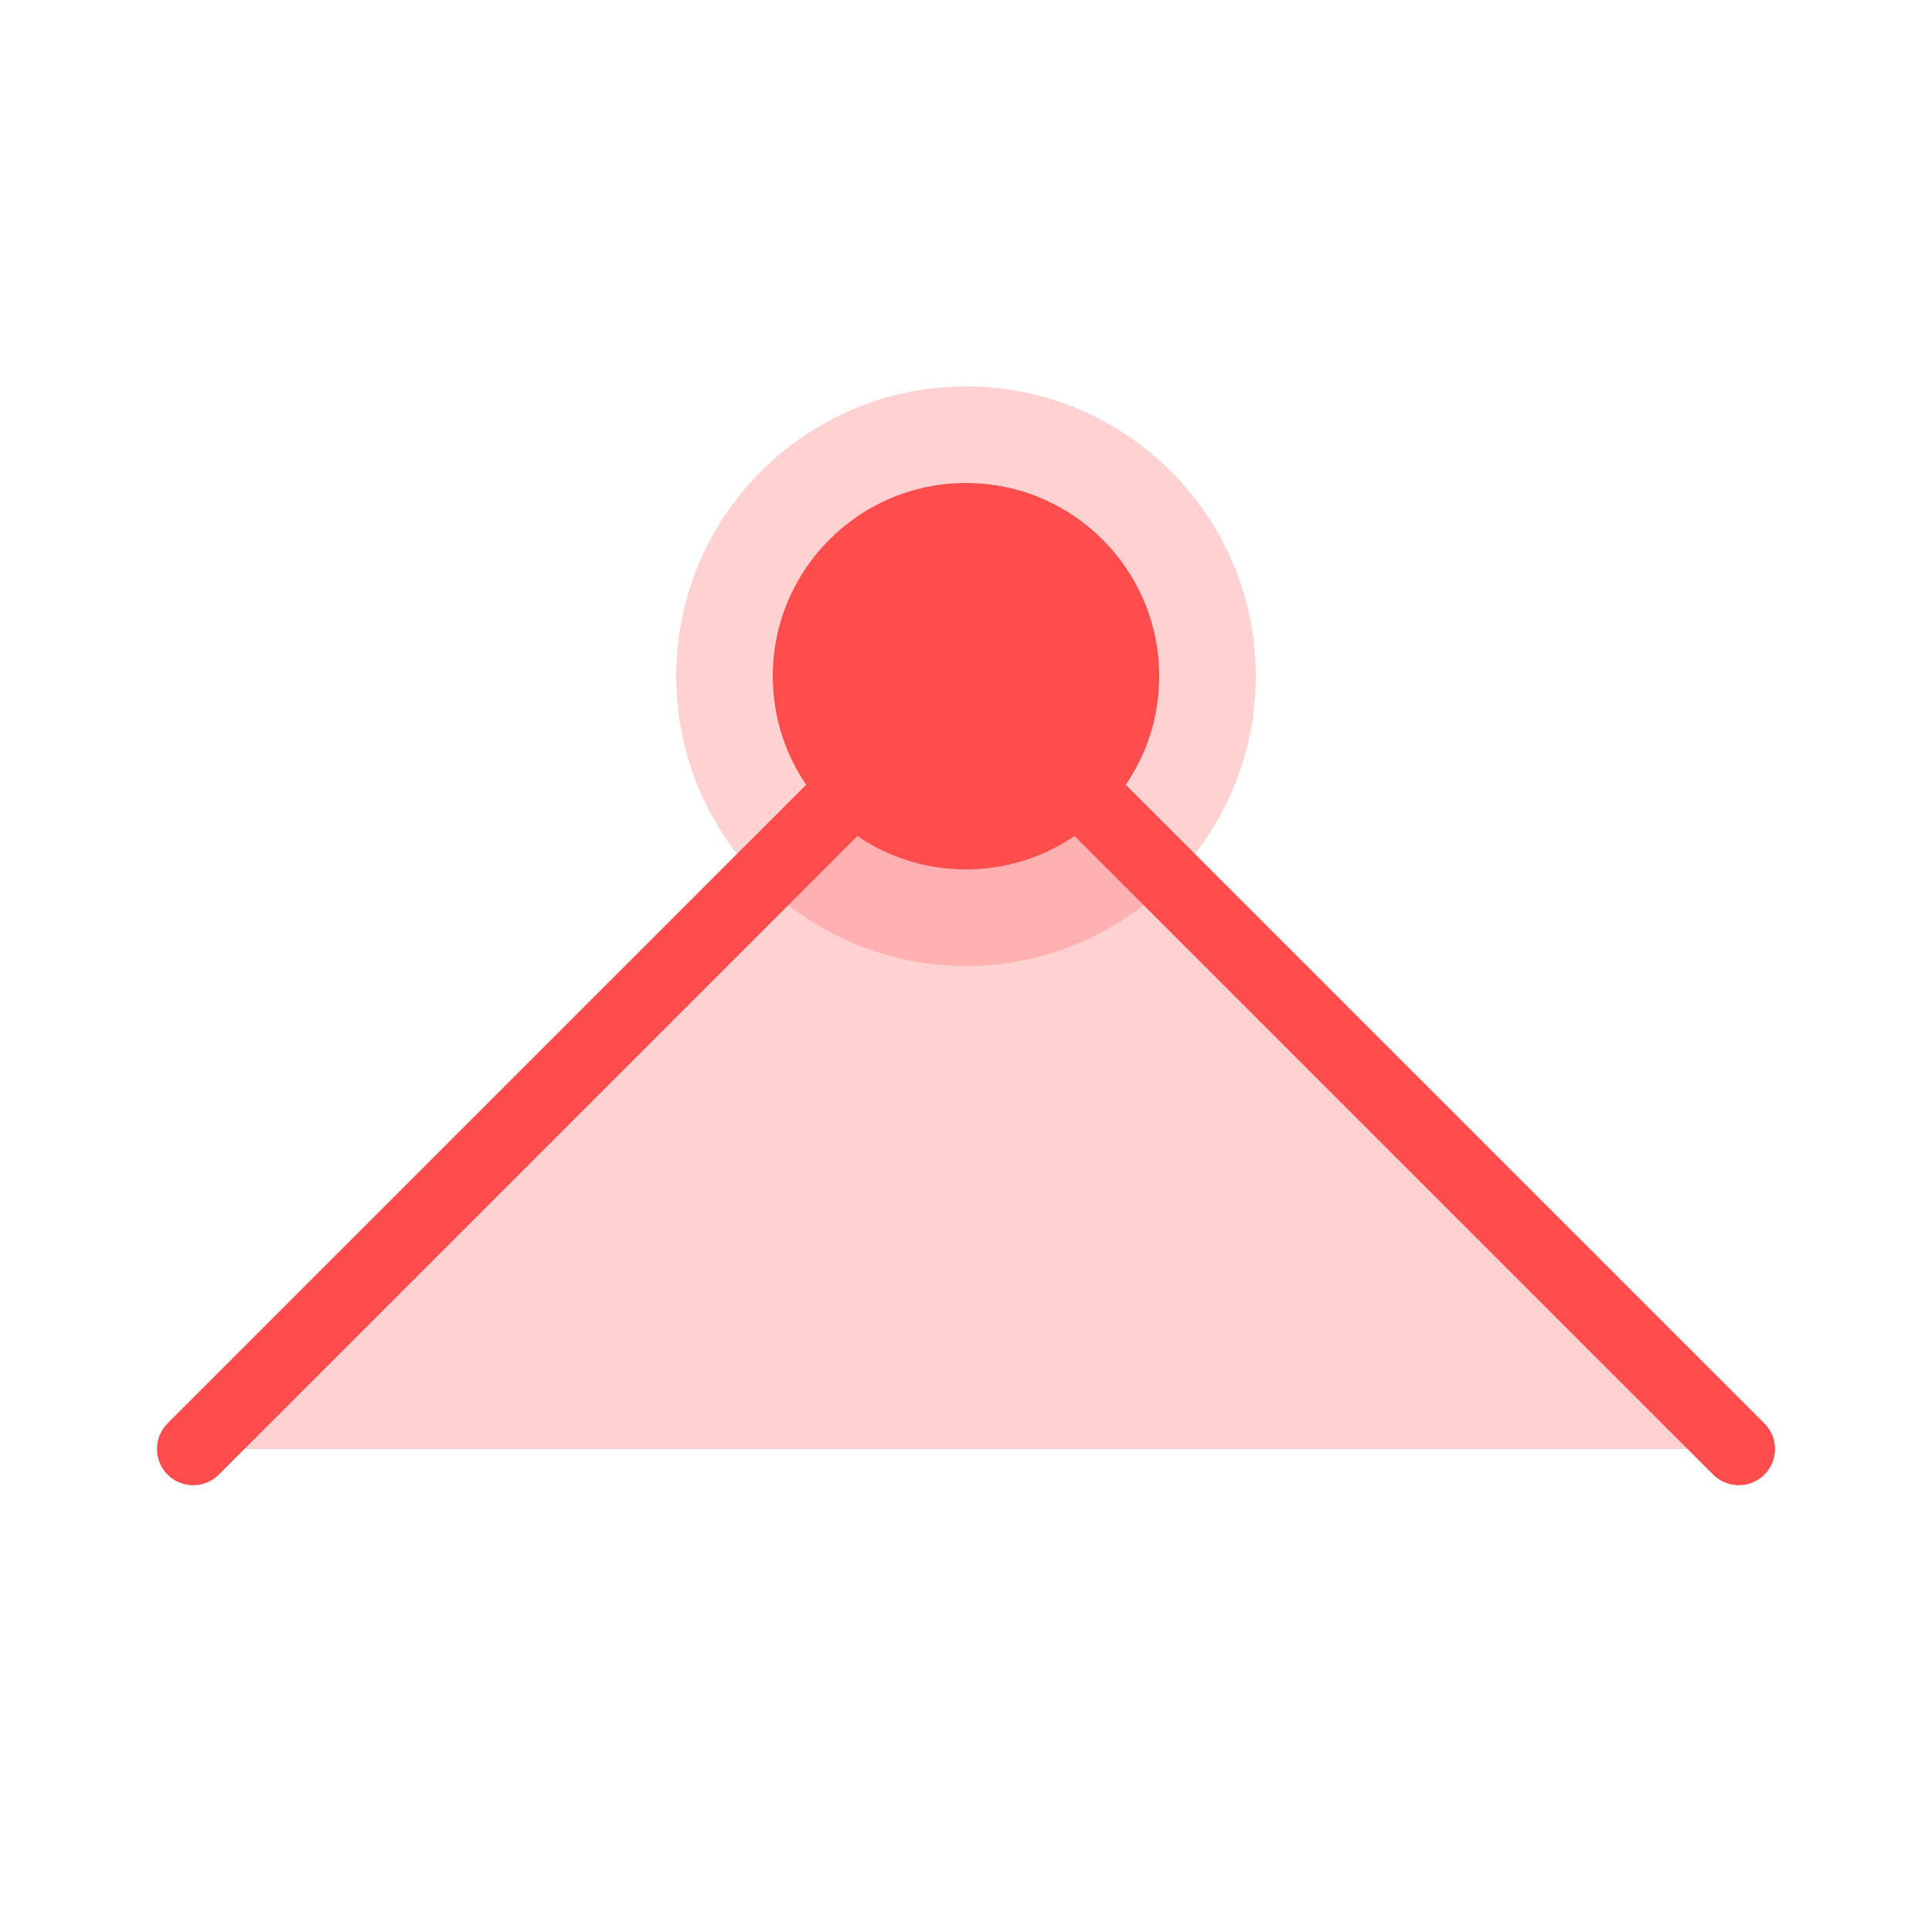
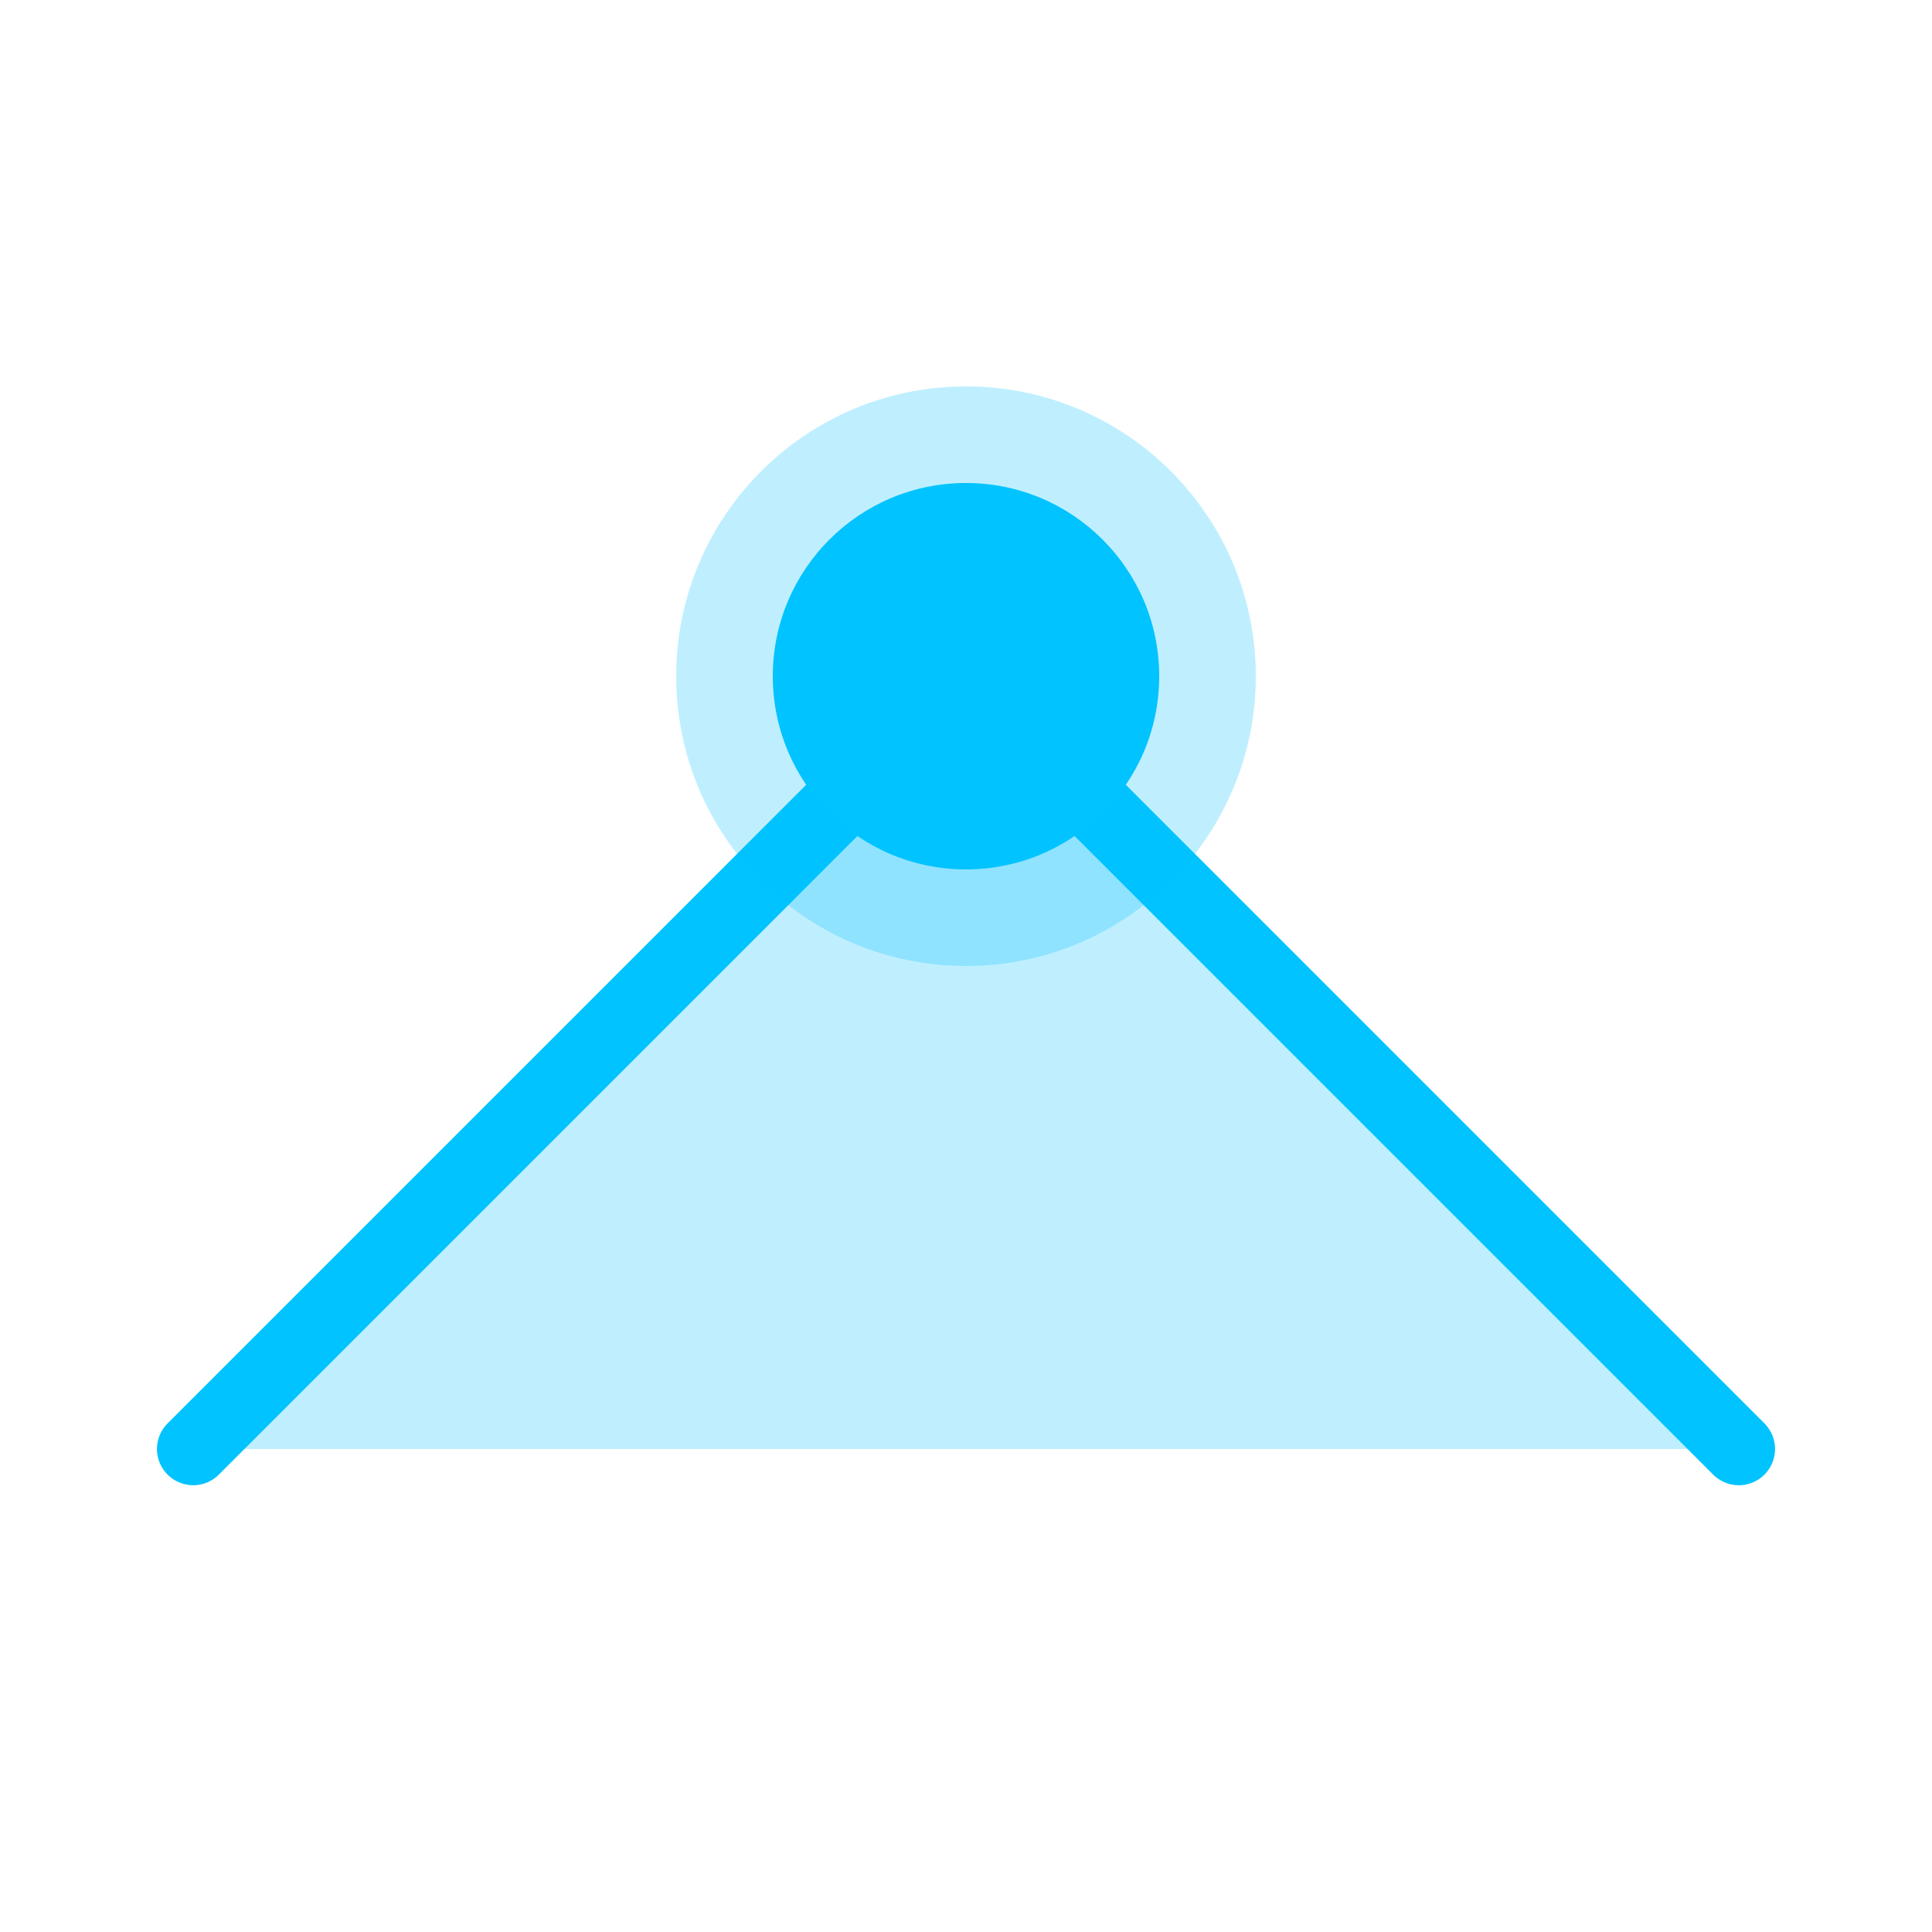
<svg xmlns="http://www.w3.org/2000/svg" width="20px" height="20px" viewBox="0 0 20 20" version="1.1">
  <defs />
  <g id="Page-1" stroke="none" stroke-width="1" fill="none" fill-rule="evenodd">
-     <g id="straight-point" fill="#FF4C4C">
-       <polyline id="Path-2" stroke="#FF4C4C" stroke-width="0.75" fill-opacity="0.25" stroke-linecap="round" stroke-linejoin="round" points="2 15 10 7 18 15" />
+     <g id="straight-point" fill="#00c3ff">
+       <polyline id="Path-2" stroke="#00c3ff" stroke-width="0.75" fill-opacity="0.25" stroke-linecap="round" stroke-linejoin="round" points="2 15 10 7 18 15" />
      <circle id="Oval-4" fill-opacity="0.25" cx="10" cy="7" r="3" />
      <circle id="Oval-4" cx="10" cy="7" r="2" />
    </g>
  </g>
</svg>
